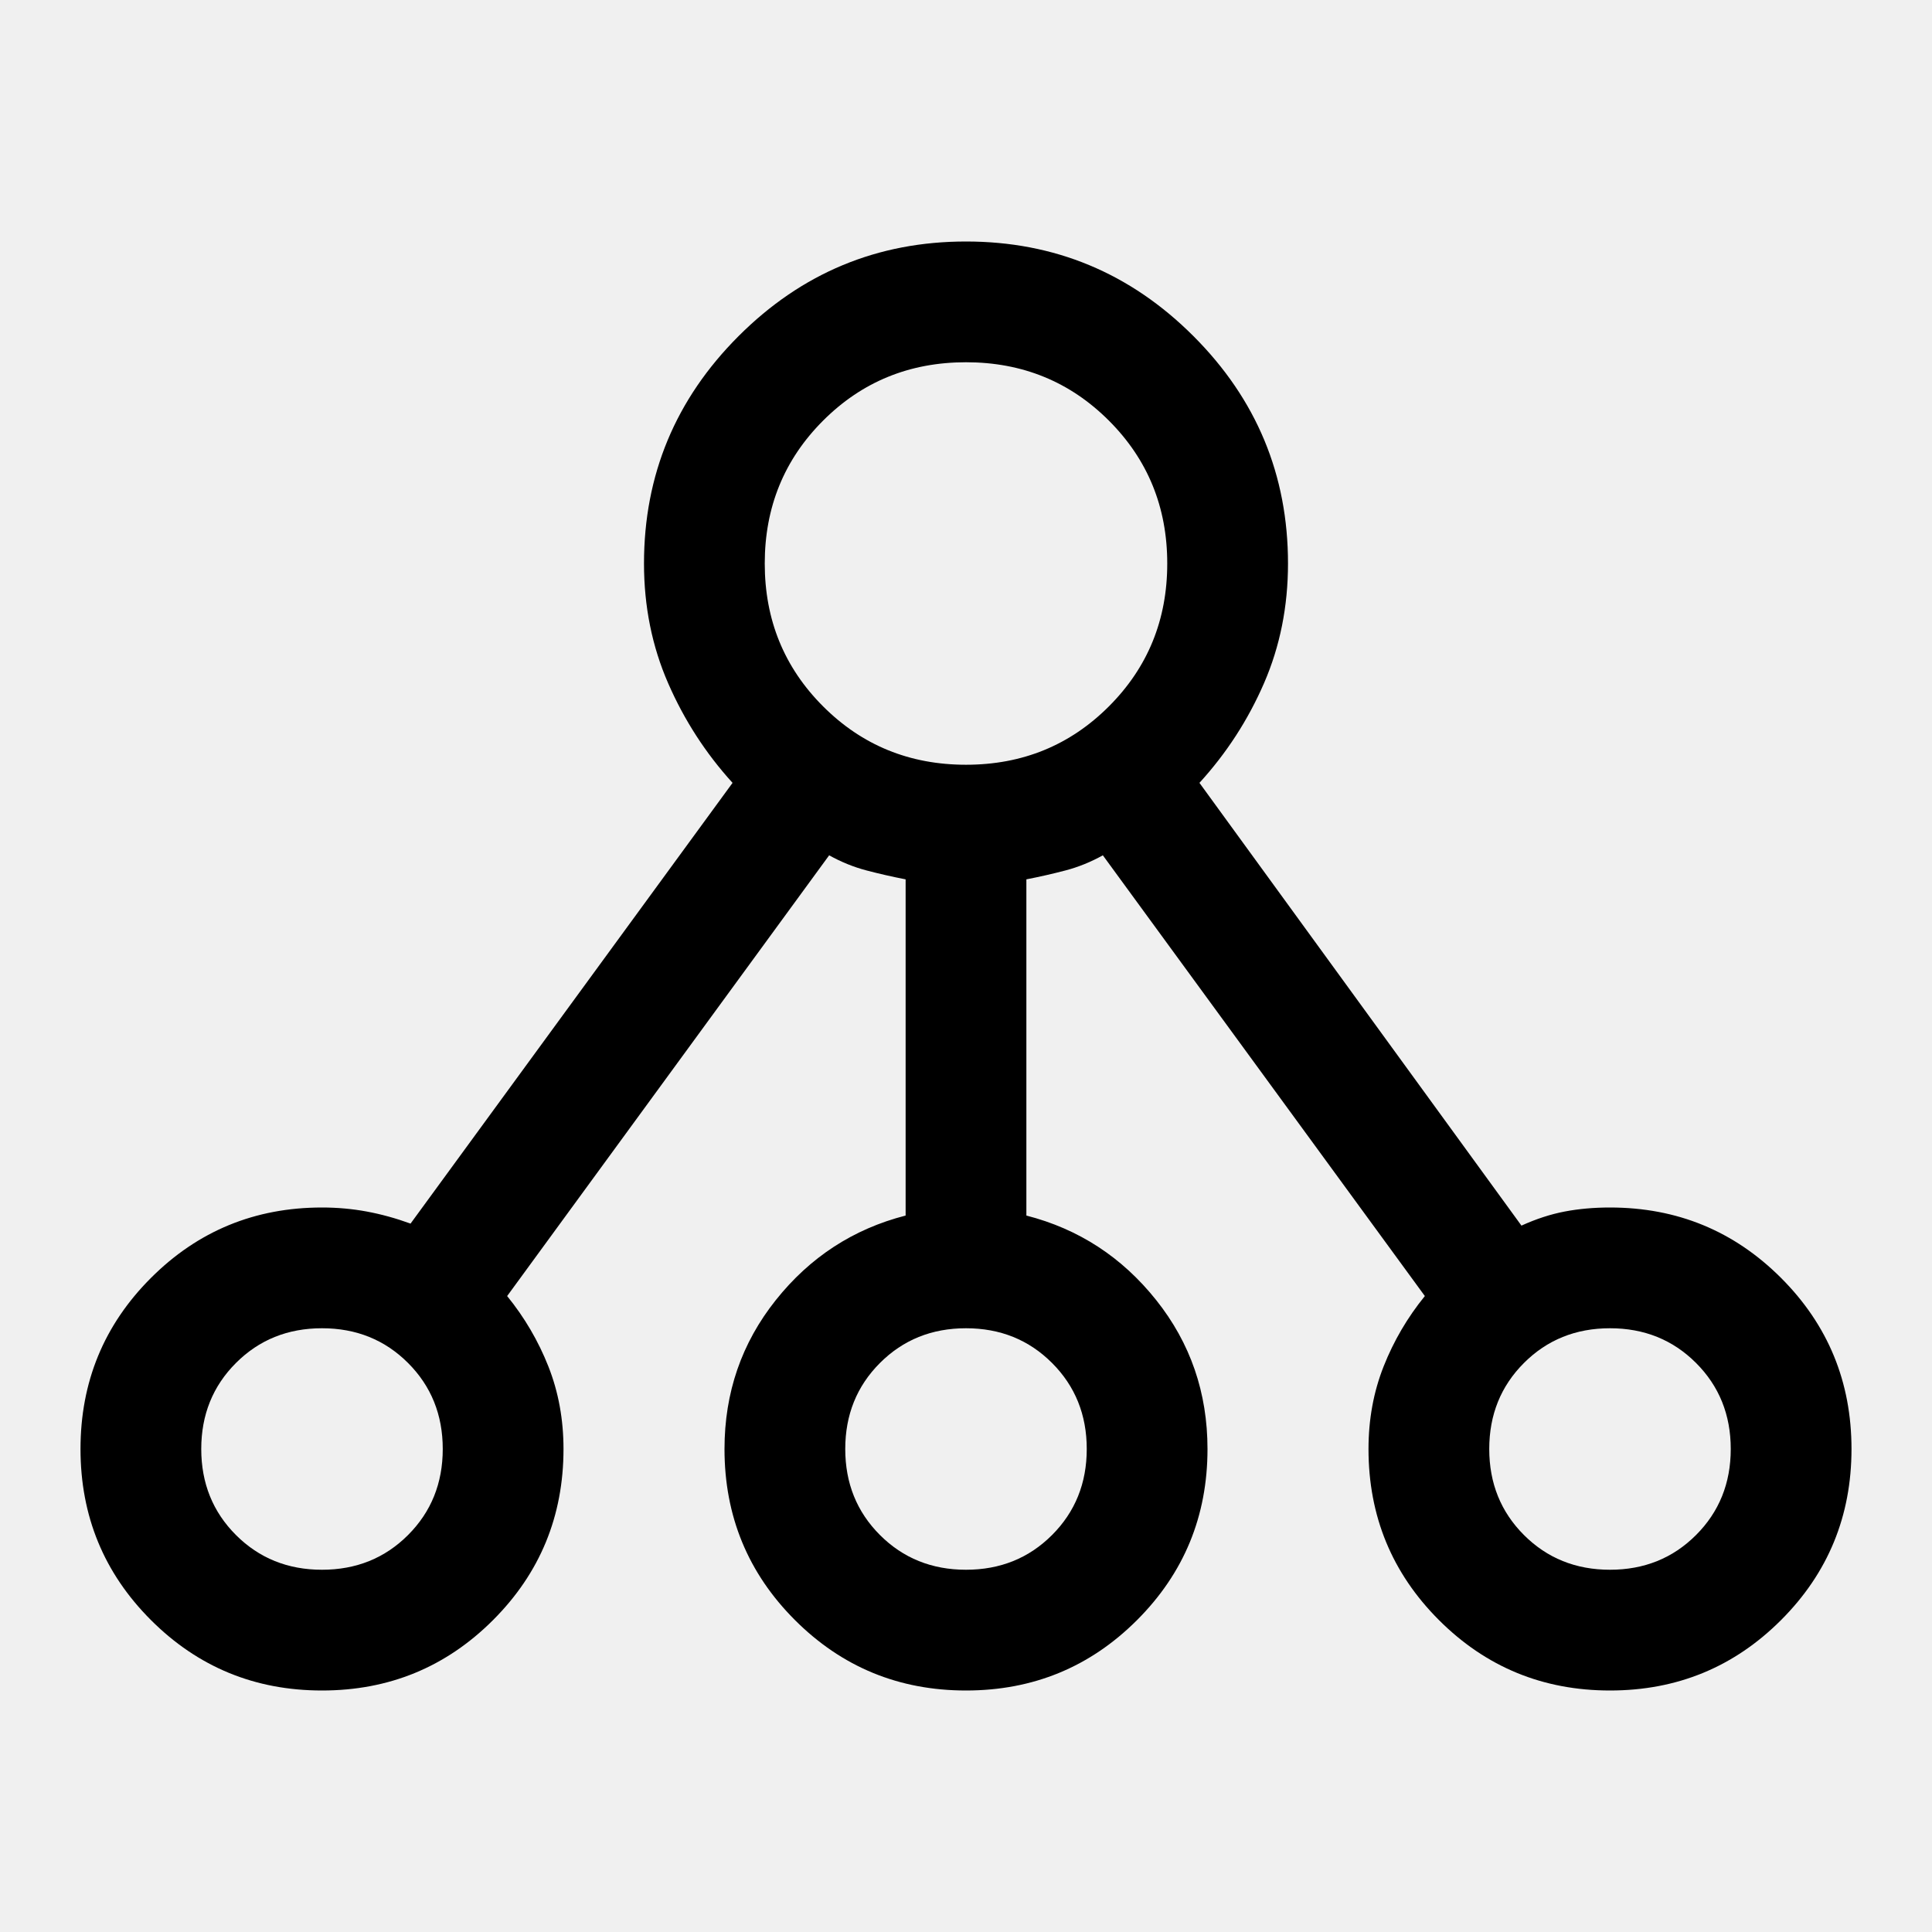
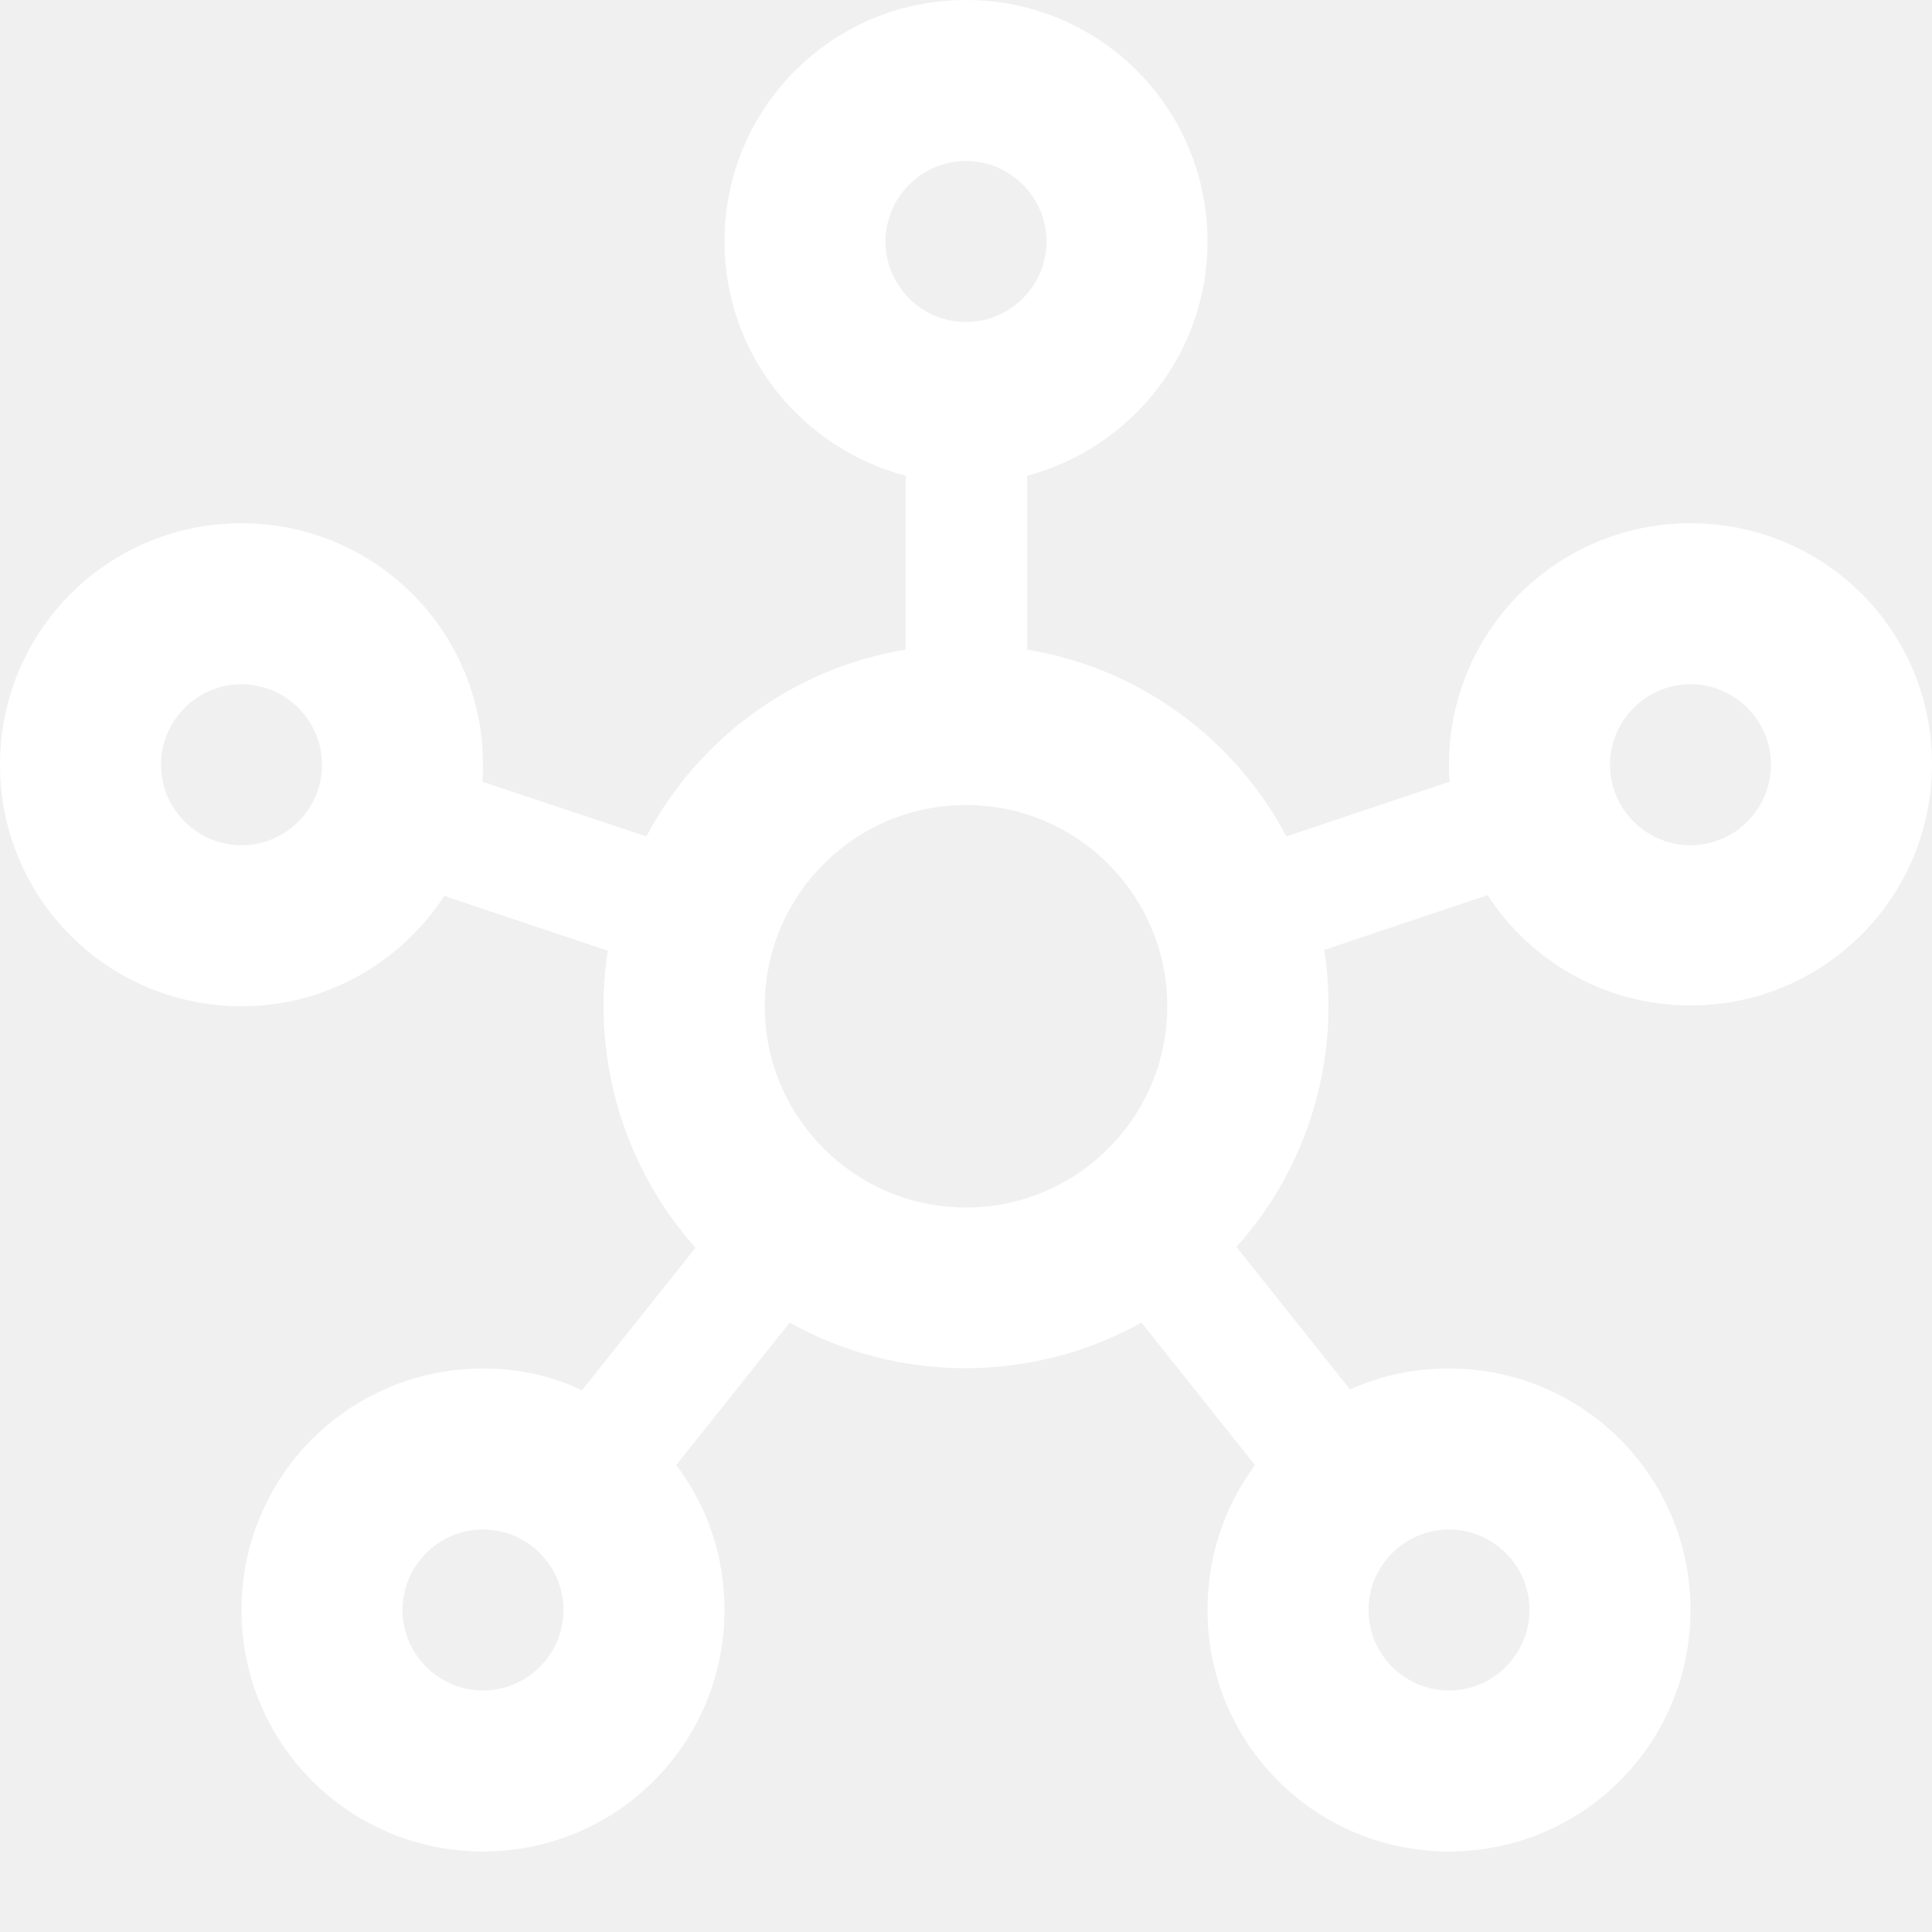
- <svg xmlns="http://www.w3.org/2000/svg" height="48" viewBox="0 96 960 960" width="48">
-   <path d="M160 936q-50 0-85-35t-35-85q0-50 35-85t85-35q11.423 0 22.212 2Q193 700 204 704l160-219q-20-22-32-49.5T320 376q0-66 47-113t113-47q66 0 113 47t47 113q0 32-11.892 59.425Q616.216 462.849 596 485l160 220q11-5 21.5-7t22.5-2q50 0 85 35t35 85q0 50-35 85t-85 35q-50 0-85-35t-35-85q0-22 7.5-41t20.5-35L548 521q-9 5-18.5 7.5t-19.5 4.443V700q39 10 64.5 42t25.5 74q0 50-35 85t-85 35q-50 0-85-35t-35-85q0-42 25.5-74t64.5-42V532.943Q440 531 430.5 528.5 421 526 412 521L252 740q13 16 20.5 35t7.5 41q0 50-35 85t-85 35Zm0-60q25.5 0 42.75-17.25T220 816q0-25.5-17.25-42.75T160 756q-25.5 0-42.75 17.25T100 816q0 25.5 17.25 42.75T160 876Zm320-500Zm0 500q25.5 0 42.75-17.25T540 816q0-25.5-17.25-42.75T480 756q-25.5 0-42.75 17.25T420 816q0 25.5 17.25 42.75T480 876Zm320 0q25.5 0 42.75-17.25T860 816q0-25.5-17.25-42.75T800 756q-25.5 0-42.75 17.25T740 816q0 25.5 17.25 42.75T800 876Zm-640-60Zm320 0Zm320 0ZM480 476q42 0 71-29t29-71q0-42-29-71t-71-29q-42 0-71 29t-29 71q0 42 29 71t71 29Z" />
+ <svg xmlns="http://www.w3.org/2000/svg" enable-background="new 0 0 24 24" height="24px" viewBox="0 0 24 24" width="24px" fill="#FFFFFF">
+   <rect fill="none" height="24" width="24" />
+   <path d="M21,6.5c-1.66,0-3,1.34-3,3c0,0.07,0,0.14,0.01,0.21l-2.03,0.68c-0.64-1.21-1.82-2.09-3.22-2.32V5.91 C14.04,5.57,15,4.4,15,3c0-1.66-1.34-3-3-3S9,1.34,9,3c0,1.4,0.96,2.57,2.25,2.91v2.16c-1.4,0.23-2.58,1.11-3.22,2.32L5.99,9.71 C6,9.64,6,9.57,6,9.5c0-1.66-1.34-3-3-3s-3,1.34-3,3s1.34,3,3,3c1.06,0,1.98-0.55,2.52-1.37l2.03,0.68 c-0.2,1.29,0.17,2.66,1.09,3.69l-1.41,1.77C6.85,17.09,6.44,17,6,17c-1.66,0-3,1.34-3,3s1.34,3,3,3s3-1.34,3-3 c0-0.68-0.22-1.3-0.6-1.8l1.41-1.77c1.36,0.76,3.02,0.75,4.37,0l1.41,1.77C15.22,18.7,15,19.32,15,20c0,1.66,1.34,3,3,3s3-1.34,3-3 s-1.34-3-3-3c-0.44,0-0.85,0.09-1.23,0.26l-1.41-1.77c0.93-1.04,1.29-2.4,1.09-3.69l2.03-0.68c0.53,0.82,1.46,1.37,2.52,1.37 c1.66,0,3-1.34,3-3S22.66,6.5,21,6.5z M3,10.5c-0.55,0-1-0.45-1-1c0-0.55,0.45-1,1-1s1,0.45,1,1C4,10.05,3.55,10.5,3,10.5z M6,21 c-0.55,0-1-0.45-1-1c0-0.55,0.45-1,1-1s1,0.45,1,1C7,20.55,6.55,21,6,21z M11,3c0-0.55,0.45-1,1-1s1,0.45,1,1c0,0.55-0.45,1-1,1 S11,3.55,11,3z M12,15c-1.38,0-2.5-1.12-2.5-2.5c0-1.38,1.12-2.5,2.5-2.5s2.5,1.12,2.5,2.5C14.5,13.88,13.38,15,12,15z M18,19 c0.55,0,1,0.45,1,1c0,0.55-0.45,1-1,1s-1-0.45-1-1C17,19.45,17.45,19,18,19z M21,10.5c-0.55,0-1-0.45-1-1c0-0.55,0.45-1,1-1 s1,0.45,1,1C22,10.05,21.55,10.5,21,10.5z" />
</svg>
